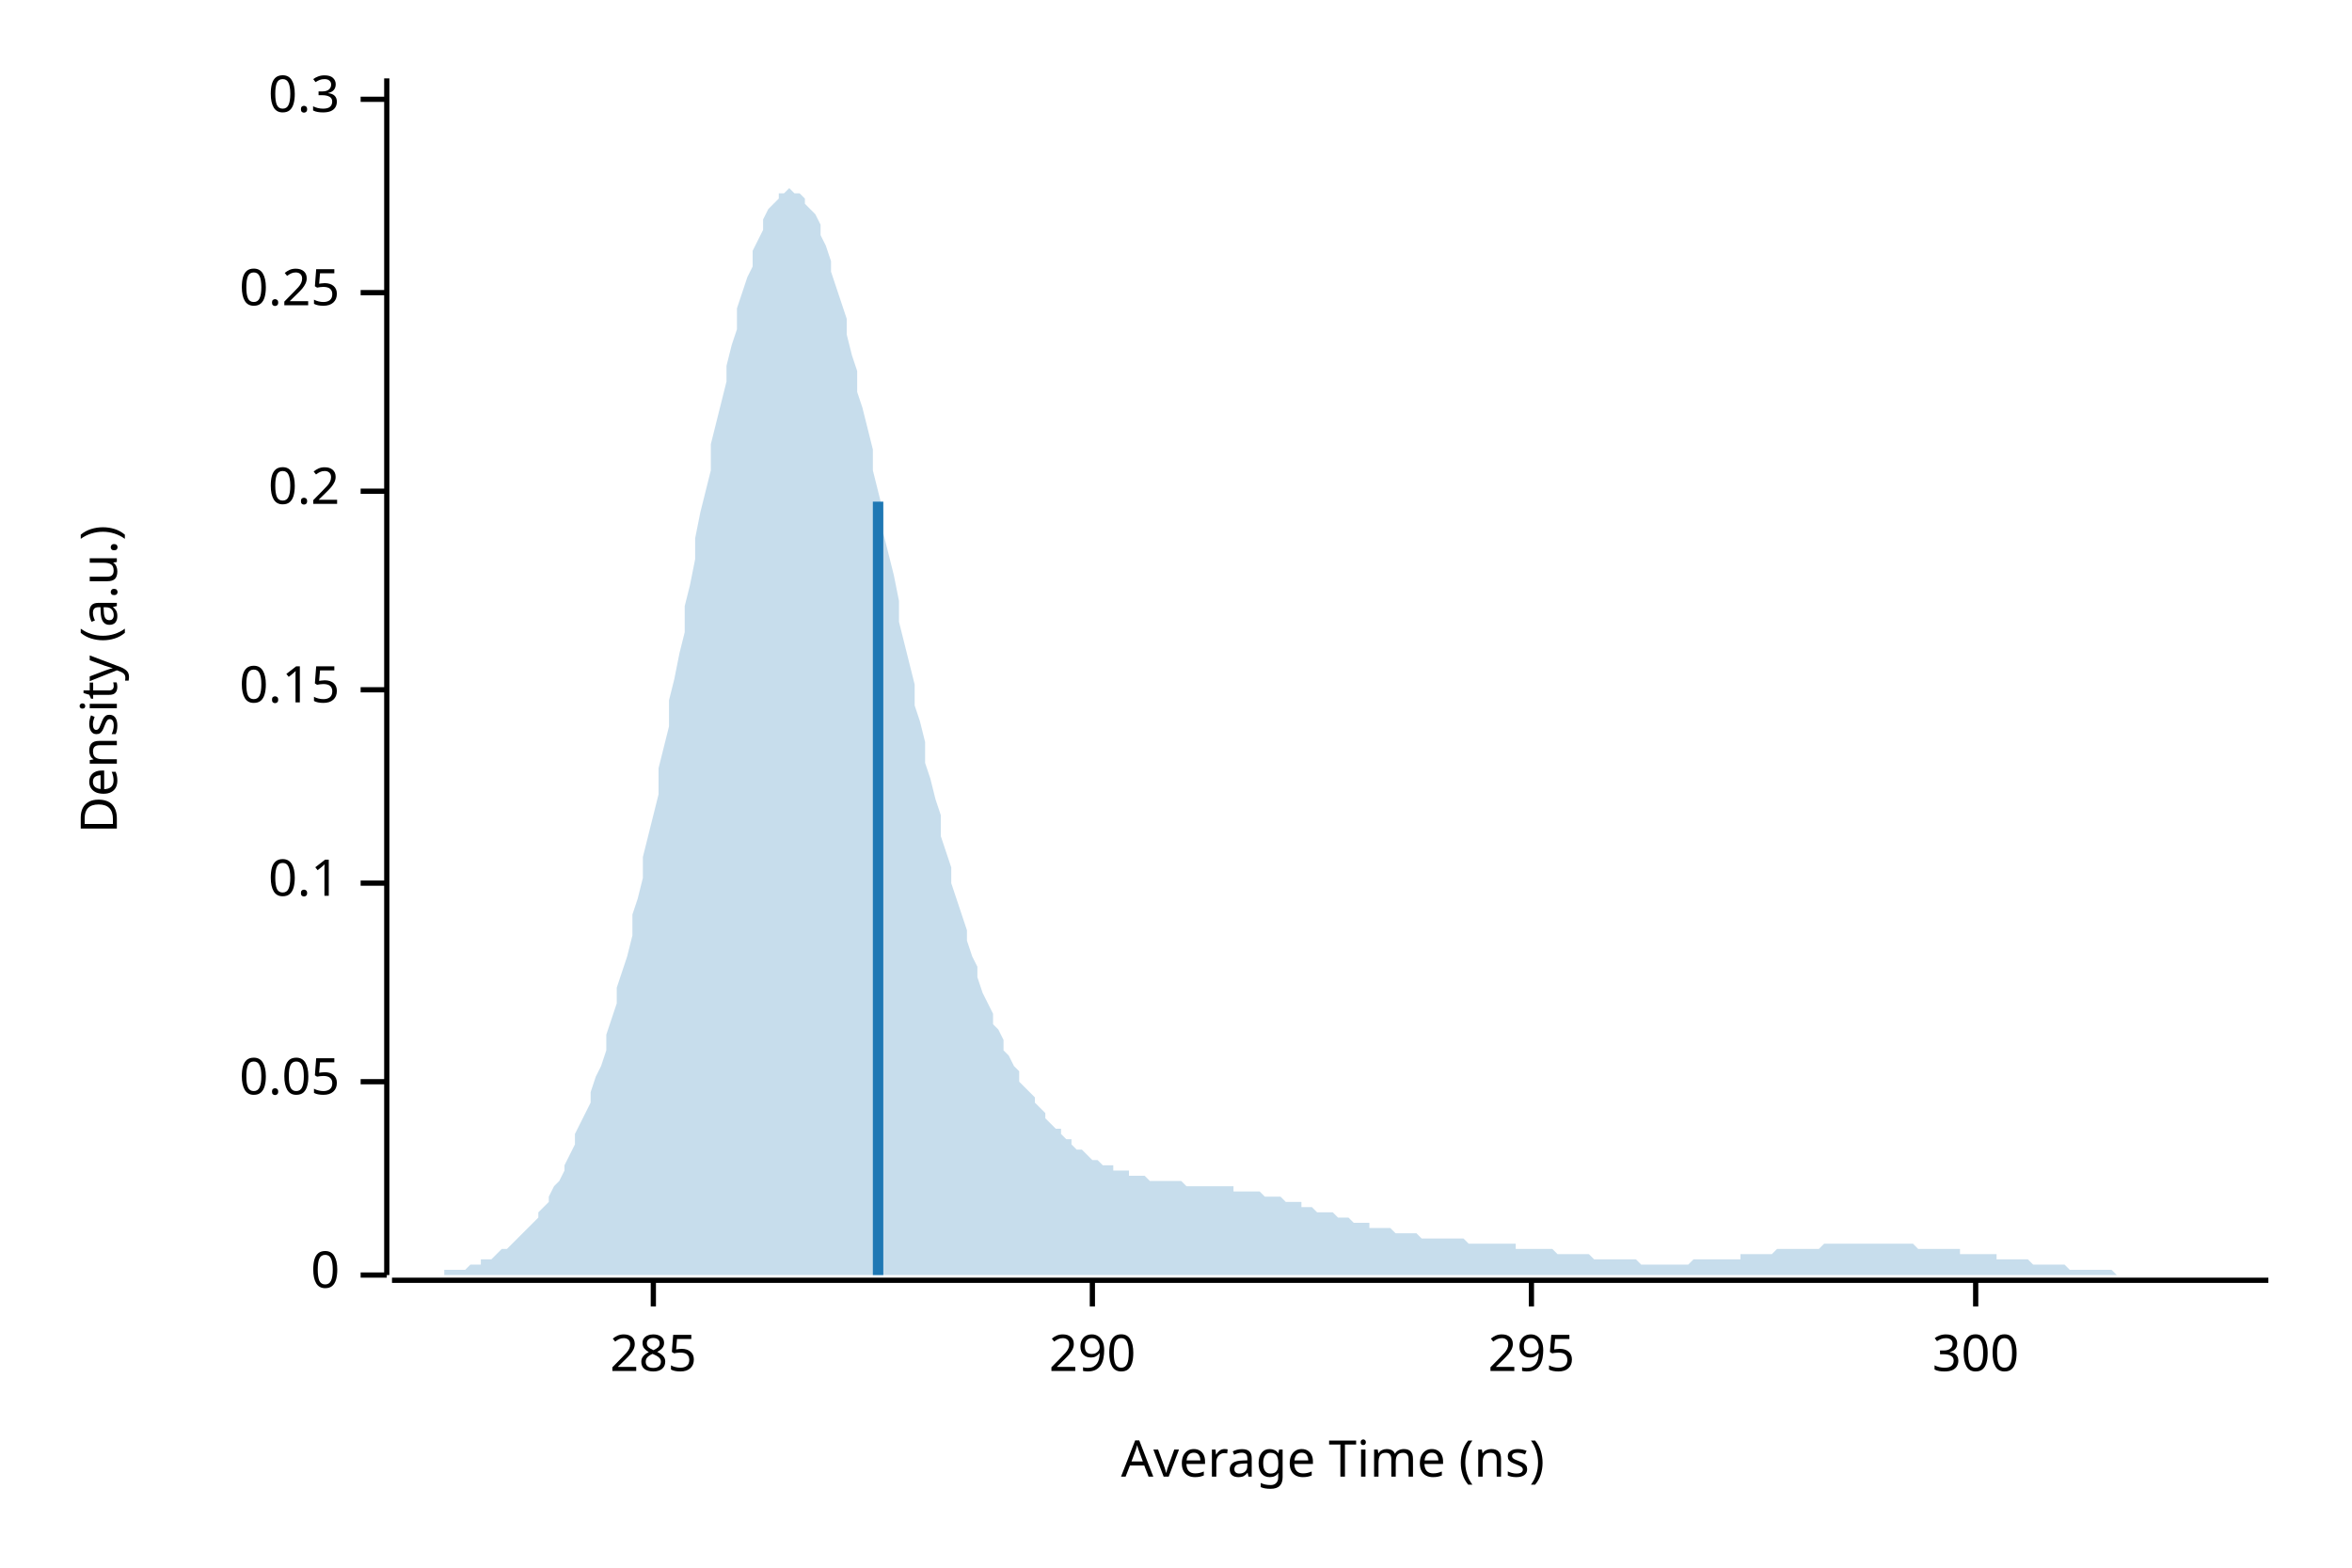
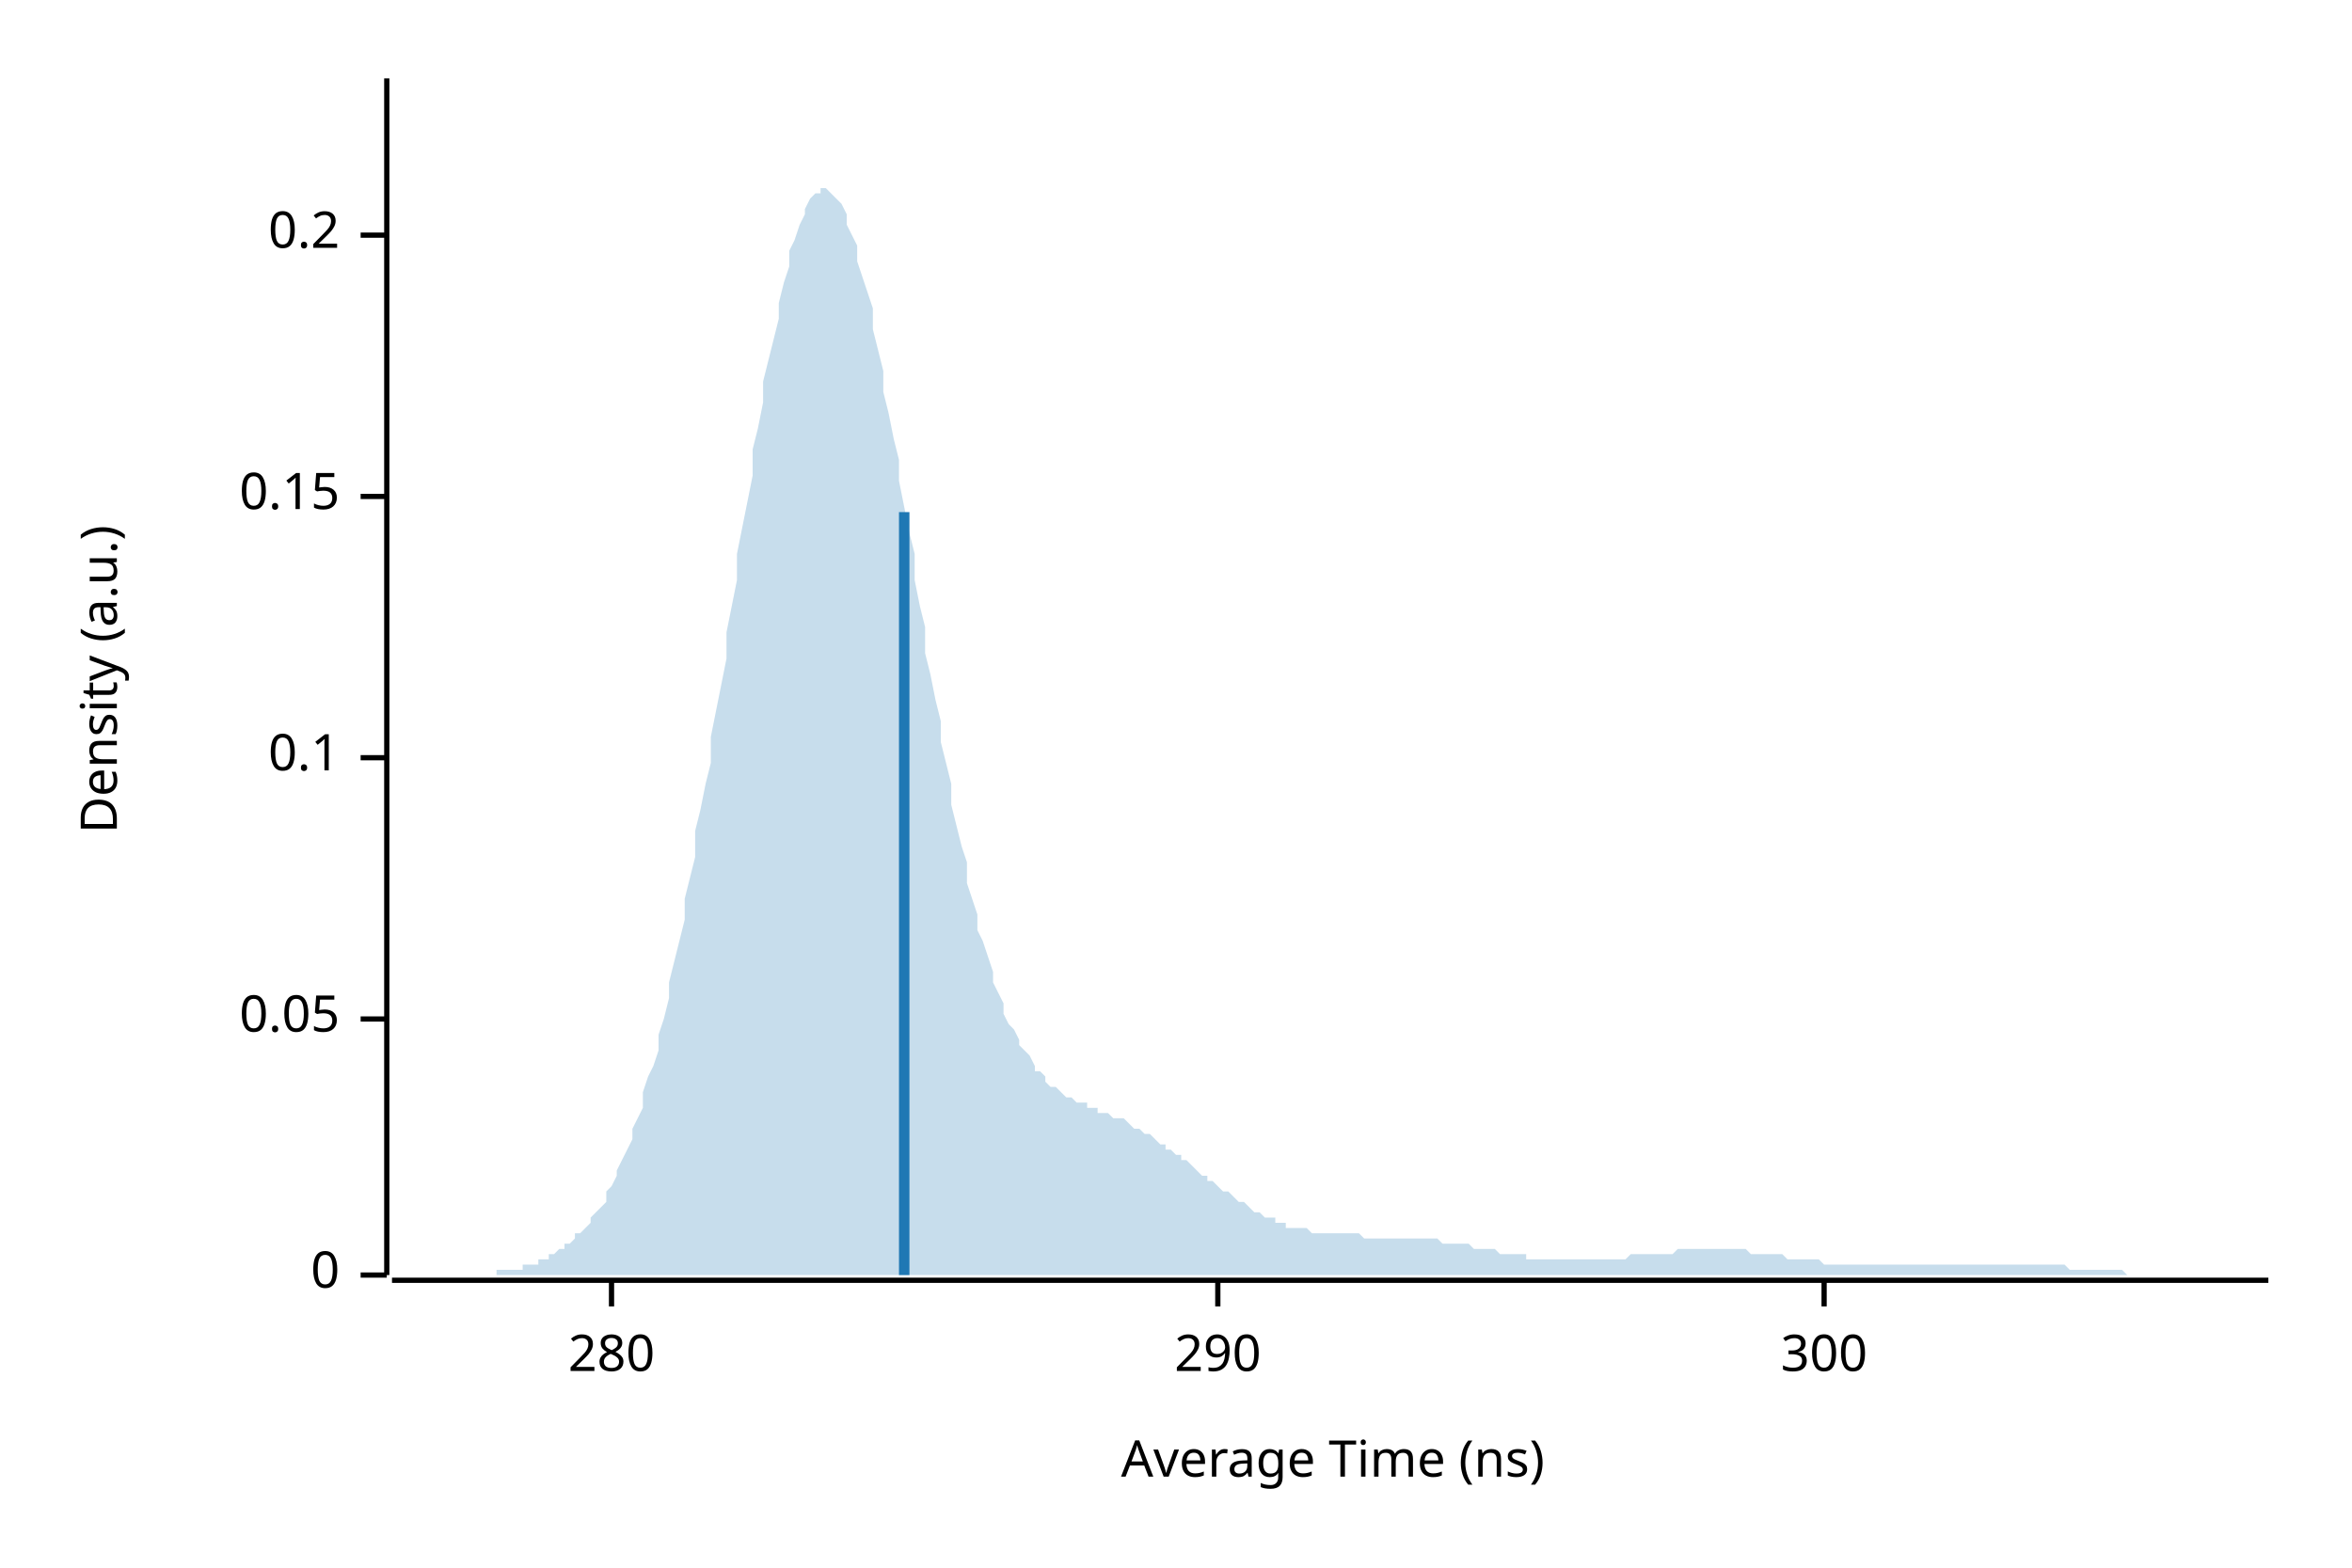
<svg xmlns="http://www.w3.org/2000/svg" width="450" height="300" viewBox="0 0 450 300">
  <text x="15" y="130" dy="0.76em" text-anchor="middle" font-family="sans-serif" font-size="9.677" opacity="1" fill="#000000" transform="rotate(270, 15, 130)">
Density (a.u.)
</text>
  <text x="255" y="285" dy="-0.5ex" text-anchor="middle" font-family="sans-serif" font-size="9.677" opacity="1" fill="#000000">
Average Time (ns)
</text>
  <polyline fill="none" opacity="1" stroke="#000000" stroke-width="1" points="74,15 74,244 " />
  <text x="65" y="244" dy="0.5ex" text-anchor="end" font-family="sans-serif" font-size="9.677" opacity="1" fill="#000000">
0
</text>
  <polyline fill="none" opacity="1" stroke="#000000" stroke-width="1" points="69,244 74,244 " />
-   <text x="65" y="207" dy="0.5ex" text-anchor="end" font-family="sans-serif" font-size="9.677" opacity="1" fill="#000000">
+   <text x="65" y="195" dy="0.5ex" text-anchor="end" font-family="sans-serif" font-size="9.677" opacity="1" fill="#000000">
0.05
</text>
-   <polyline fill="none" opacity="1" stroke="#000000" stroke-width="1" points="69,207 74,207 " />
-   <text x="65" y="169" dy="0.5ex" text-anchor="end" font-family="sans-serif" font-size="9.677" opacity="1" fill="#000000">
+   <polyline fill="none" opacity="1" stroke="#000000" stroke-width="1" points="69,195 74,195 " />
+   <text x="65" y="145" dy="0.5ex" text-anchor="end" font-family="sans-serif" font-size="9.677" opacity="1" fill="#000000">
0.1
</text>
-   <polyline fill="none" opacity="1" stroke="#000000" stroke-width="1" points="69,169 74,169 " />
-   <text x="65" y="132" dy="0.5ex" text-anchor="end" font-family="sans-serif" font-size="9.677" opacity="1" fill="#000000">
+   <polyline fill="none" opacity="1" stroke="#000000" stroke-width="1" points="69,145 74,145 " />
+   <text x="65" y="95" dy="0.5ex" text-anchor="end" font-family="sans-serif" font-size="9.677" opacity="1" fill="#000000">
0.15
</text>
-   <polyline fill="none" opacity="1" stroke="#000000" stroke-width="1" points="69,132 74,132 " />
-   <text x="65" y="94" dy="0.5ex" text-anchor="end" font-family="sans-serif" font-size="9.677" opacity="1" fill="#000000">
+   <polyline fill="none" opacity="1" stroke="#000000" stroke-width="1" points="69,95 74,95 " />
+   <text x="65" y="45" dy="0.5ex" text-anchor="end" font-family="sans-serif" font-size="9.677" opacity="1" fill="#000000">
0.2
</text>
-   <polyline fill="none" opacity="1" stroke="#000000" stroke-width="1" points="69,94 74,94 " />
-   <text x="65" y="56" dy="0.5ex" text-anchor="end" font-family="sans-serif" font-size="9.677" opacity="1" fill="#000000">
- 0.25
+   <polyline fill="none" opacity="1" stroke="#000000" stroke-width="1" points="69,45 74,45 " />
+   <polyline fill="none" opacity="1" stroke="#000000" stroke-width="1" points="75,245 434,245 " />
+   <text x="117" y="255" dy="0.76em" text-anchor="middle" font-family="sans-serif" font-size="9.677" opacity="1" fill="#000000">
+ 280
</text>
-   <polyline fill="none" opacity="1" stroke="#000000" stroke-width="1" points="69,56 74,56 " />
-   <text x="65" y="19" dy="0.5ex" text-anchor="end" font-family="sans-serif" font-size="9.677" opacity="1" fill="#000000">
- 0.3
- </text>
-   <polyline fill="none" opacity="1" stroke="#000000" stroke-width="1" points="69,19 74,19 " />
-   <polyline fill="none" opacity="1" stroke="#000000" stroke-width="1" points="75,245 434,245 " />
-   <text x="125" y="255" dy="0.76em" text-anchor="middle" font-family="sans-serif" font-size="9.677" opacity="1" fill="#000000">
- 285
- </text>
-   <polyline fill="none" opacity="1" stroke="#000000" stroke-width="1" points="125,245 125,250 " />
-   <text x="209" y="255" dy="0.76em" text-anchor="middle" font-family="sans-serif" font-size="9.677" opacity="1" fill="#000000">
+   <polyline fill="none" opacity="1" stroke="#000000" stroke-width="1" points="117,245 117,250 " />
+   <text x="233" y="255" dy="0.76em" text-anchor="middle" font-family="sans-serif" font-size="9.677" opacity="1" fill="#000000">
290
</text>
-   <polyline fill="none" opacity="1" stroke="#000000" stroke-width="1" points="209,245 209,250 " />
-   <text x="293" y="255" dy="0.76em" text-anchor="middle" font-family="sans-serif" font-size="9.677" opacity="1" fill="#000000">
- 295
- </text>
-   <polyline fill="none" opacity="1" stroke="#000000" stroke-width="1" points="293,245 293,250 " />
-   <text x="378" y="255" dy="0.76em" text-anchor="middle" font-family="sans-serif" font-size="9.677" opacity="1" fill="#000000">
+   <polyline fill="none" opacity="1" stroke="#000000" stroke-width="1" points="233,245 233,250 " />
+   <text x="349" y="255" dy="0.76em" text-anchor="middle" font-family="sans-serif" font-size="9.677" opacity="1" fill="#000000">
300
</text>
-   <polyline fill="none" opacity="1" stroke="#000000" stroke-width="1" points="378,245 378,250 " />
-   <polygon opacity="0.25" fill="#1F78B4" points="75,244 75,244 76,244 77,244 77,244 78,244 79,244 80,244 80,244 81,244 82,244 82,244 83,244 84,244 85,244 85,243 86,243 87,243 87,243 88,243 89,243 90,242 90,242 91,242 92,242 92,241 93,241 94,241 95,240 95,240 96,239 97,239 98,238 98,238 99,237 100,236 100,236 101,235 102,234 103,233 103,232 104,231 105,230 105,229 106,227 107,226 108,224 108,223 109,221 110,219 110,217 111,215 112,213 113,211 113,209 114,206 115,204 116,201 116,198 117,195 118,192 118,189 119,186 120,183 121,179 121,175 122,172 123,168 123,164 124,160 125,156 126,152 126,147 127,143 128,139 128,134 129,130 130,125 131,121 131,116 132,112 133,107 133,103 134,98 135,94 136,90 136,85 137,81 138,77 139,73 139,70 140,66 141,63 141,59 142,56 143,53 144,51 144,48 145,46 146,44 146,42 147,40 148,39 149,38 149,37 150,37 151,36 151,36 152,37 153,37 154,38 154,39 155,40 156,41 157,43 157,45 158,47 159,50 159,52 160,55 161,58 162,61 162,64 163,68 164,71 164,75 165,78 166,82 167,86 167,90 168,94 169,98 169,102 170,106 171,110 172,115 172,119 173,123 174,127 175,131 175,135 176,138 177,142 177,146 178,149 179,153 180,156 180,160 181,163 182,166 182,169 183,172 184,175 185,178 185,180 186,183 187,185 187,187 188,190 189,192 190,194 190,196 191,197 192,199 192,201 193,202 194,204 195,205 195,207 196,208 197,209 198,210 198,211 199,212 200,213 200,214 201,215 202,216 203,216 203,217 204,218 205,218 205,219 206,220 207,220 208,221 208,221 209,222 210,222 210,222 211,223 212,223 213,223 213,224 214,224 215,224 216,224 216,225 217,225 218,225 218,225 219,225 220,226 221,226 221,226 222,226 223,226 223,226 224,226 225,226 226,226 226,226 227,227 228,227 228,227 229,227 230,227 231,227 231,227 232,227 233,227 233,227 234,227 235,227 236,227 236,228 237,228 238,228 239,228 239,228 240,228 241,228 241,228 242,229 243,229 244,229 244,229 245,229 246,230 246,230 247,230 248,230 249,230 249,231 250,231 251,231 251,231 252,232 253,232 254,232 254,232 255,232 256,233 257,233 257,233 258,233 259,234 259,234 260,234 261,234 262,234 262,235 263,235 264,235 264,235 265,235 266,235 267,236 267,236 268,236 269,236 269,236 270,236 271,236 272,237 272,237 273,237 274,237 275,237 275,237 276,237 277,237 277,237 278,237 279,237 280,237 280,237 281,238 282,238 282,238 283,238 284,238 285,238 285,238 286,238 287,238 287,238 288,238 289,238 290,238 290,239 291,239 292,239 292,239 293,239 294,239 295,239 295,239 296,239 297,239 298,240 298,240 299,240 300,240 300,240 301,240 302,240 303,240 303,240 304,240 305,241 305,241 306,241 307,241 308,241 308,241 309,241 310,241 310,241 311,241 312,241 313,241 313,241 314,242 315,242 316,242 316,242 317,242 318,242 318,242 319,242 320,242 321,242 321,242 322,242 323,242 323,242 324,241 325,241 326,241 326,241 327,241 328,241 328,241 329,241 330,241 331,241 331,241 332,241 333,241 333,240 334,240 335,240 336,240 336,240 337,240 338,240 339,240 339,240 340,239 341,239 341,239 342,239 343,239 344,239 344,239 345,239 346,239 346,239 347,239 348,239 349,238 349,238 350,238 351,238 351,238 352,238 353,238 354,238 354,238 355,238 356,238 357,238 357,238 358,238 359,238 359,238 360,238 361,238 362,238 362,238 363,238 364,238 364,238 365,238 366,238 367,239 367,239 368,239 369,239 369,239 370,239 371,239 372,239 372,239 373,239 374,239 375,239 375,240 376,240 377,240 377,240 378,240 379,240 380,240 380,240 381,240 382,240 382,241 383,241 384,241 385,241 385,241 386,241 387,241 387,241 388,241 389,242 390,242 390,242 391,242 392,242 392,242 393,242 394,242 395,242 395,242 396,243 397,243 398,243 398,243 399,243 400,243 400,243 401,243 402,243 403,243 403,243 404,243 405,244 405,244 406,244 407,244 408,244 408,244 409,244 410,244 410,244 411,244 412,244 413,244 413,244 414,244 415,244 416,244 416,244 417,244 418,244 418,244 419,244 420,244 421,244 421,244 422,244 423,244 423,244 424,244 425,244 426,244 426,244 427,244 428,244 428,244 429,244 430,244 431,244 431,244 432,244 433,244 434,244 434,244 75,244 " />
-   <polyline fill="none" opacity="1" stroke="#1F78B4" stroke-width="2" points="168,244 168,96 " />
+   <polyline fill="none" opacity="1" stroke="#000000" stroke-width="1" points="349,245 349,250 " />
+   <polygon opacity="0.25" fill="#1F78B4" points="75,244 75,244 76,244 77,244 77,244 78,244 79,244 80,244 80,244 81,244 82,244 82,244 83,244 84,244 85,244 85,244 86,244 87,244 87,244 88,244 89,244 90,244 90,244 91,244 92,244 92,244 93,244 94,244 95,244 95,243 96,243 97,243 98,243 98,243 99,243 100,243 100,242 101,242 102,242 103,242 103,241 104,241 105,241 105,240 106,240 107,239 108,239 108,238 109,238 110,237 110,236 111,236 112,235 113,234 113,233 114,232 115,231 116,230 116,228 117,227 118,225 118,224 119,222 120,220 121,218 121,216 122,214 123,212 123,209 124,206 125,204 126,201 126,198 127,195 128,191 128,188 129,184 130,180 131,176 131,172 132,168 133,164 133,159 134,155 135,150 136,146 136,141 137,136 138,131 139,126 139,121 140,116 141,111 141,106 142,101 143,96 144,91 144,86 145,82 146,77 146,73 147,69 148,65 149,61 149,58 150,54 151,51 151,48 152,46 153,43 154,41 154,40 155,38 156,37 157,37 157,36 158,36 159,37 159,37 160,38 161,39 162,41 162,43 163,45 164,47 164,50 165,53 166,56 167,59 167,63 168,67 169,71 169,75 170,79 171,84 172,88 172,92 173,97 174,102 175,106 175,111 176,116 177,120 177,125 178,129 179,134 180,138 180,142 181,146 182,150 182,154 183,158 184,162 185,165 185,169 186,172 187,175 187,178 188,180 189,183 190,186 190,188 191,190 192,192 192,194 193,196 194,197 195,199 195,200 196,201 197,202 198,204 198,205 199,205 200,206 200,207 201,208 202,208 203,209 203,209 204,210 205,210 205,210 206,211 207,211 208,211 208,212 209,212 210,212 210,213 211,213 212,213 213,214 213,214 214,214 215,214 216,215 216,215 217,216 218,216 218,216 219,217 220,217 221,218 221,218 222,219 223,219 223,220 224,220 225,221 226,221 226,222 227,222 228,223 228,223 229,224 230,225 231,225 231,226 232,226 233,227 233,227 234,228 235,228 236,229 236,229 237,230 238,230 239,231 239,231 240,232 241,232 241,232 242,233 243,233 244,233 244,234 245,234 246,234 246,235 247,235 248,235 249,235 249,235 250,235 251,236 251,236 252,236 253,236 254,236 254,236 255,236 256,236 257,236 257,236 258,236 259,236 259,236 260,236 261,237 262,237 262,237 263,237 264,237 264,237 265,237 266,237 267,237 267,237 268,237 269,237 269,237 270,237 271,237 272,237 272,237 273,237 274,237 275,237 275,237 276,238 277,238 277,238 278,238 279,238 280,238 280,238 281,238 282,239 282,239 283,239 284,239 285,239 285,239 286,239 287,240 287,240 288,240 289,240 290,240 290,240 291,240 292,240 292,241 293,241 294,241 295,241 295,241 296,241 297,241 298,241 298,241 299,241 300,241 300,241 301,241 302,241 303,241 303,241 304,241 305,241 305,241 306,241 307,241 308,241 308,241 309,241 310,241 310,241 311,241 312,240 313,240 313,240 314,240 315,240 316,240 316,240 317,240 318,240 318,240 319,240 320,240 321,239 321,239 322,239 323,239 323,239 324,239 325,239 326,239 326,239 327,239 328,239 328,239 329,239 330,239 331,239 331,239 332,239 333,239 333,239 334,239 335,240 336,240 336,240 337,240 338,240 339,240 339,240 340,240 341,240 341,240 342,241 343,241 344,241 344,241 345,241 346,241 346,241 347,241 348,241 349,242 349,242 350,242 351,242 351,242 352,242 353,242 354,242 354,242 355,242 356,242 357,242 357,242 358,242 359,242 359,242 360,242 361,242 362,242 362,242 363,242 364,242 364,242 365,242 366,242 367,242 367,242 368,242 369,242 369,242 370,242 371,242 372,242 372,242 373,242 374,242 375,242 375,242 376,242 377,242 377,242 378,242 379,242 380,242 380,242 381,242 382,242 382,242 383,242 384,242 385,242 385,242 386,242 387,242 387,242 388,242 389,242 390,242 390,242 391,242 392,242 392,242 393,242 394,242 395,242 395,242 396,243 397,243 398,243 398,243 399,243 400,243 400,243 401,243 402,243 403,243 403,243 404,243 405,243 405,243 406,243 407,244 408,244 408,244 409,244 410,244 410,244 411,244 412,244 413,244 413,244 414,244 415,244 416,244 416,244 417,244 418,244 418,244 419,244 420,244 421,244 421,244 422,244 423,244 423,244 424,244 425,244 426,244 426,244 427,244 428,244 428,244 429,244 430,244 431,244 431,244 432,244 433,244 434,244 434,244 75,244 " />
+   <polyline fill="none" opacity="1" stroke="#1F78B4" stroke-width="2" points="173,244 173,98 " />
</svg>
